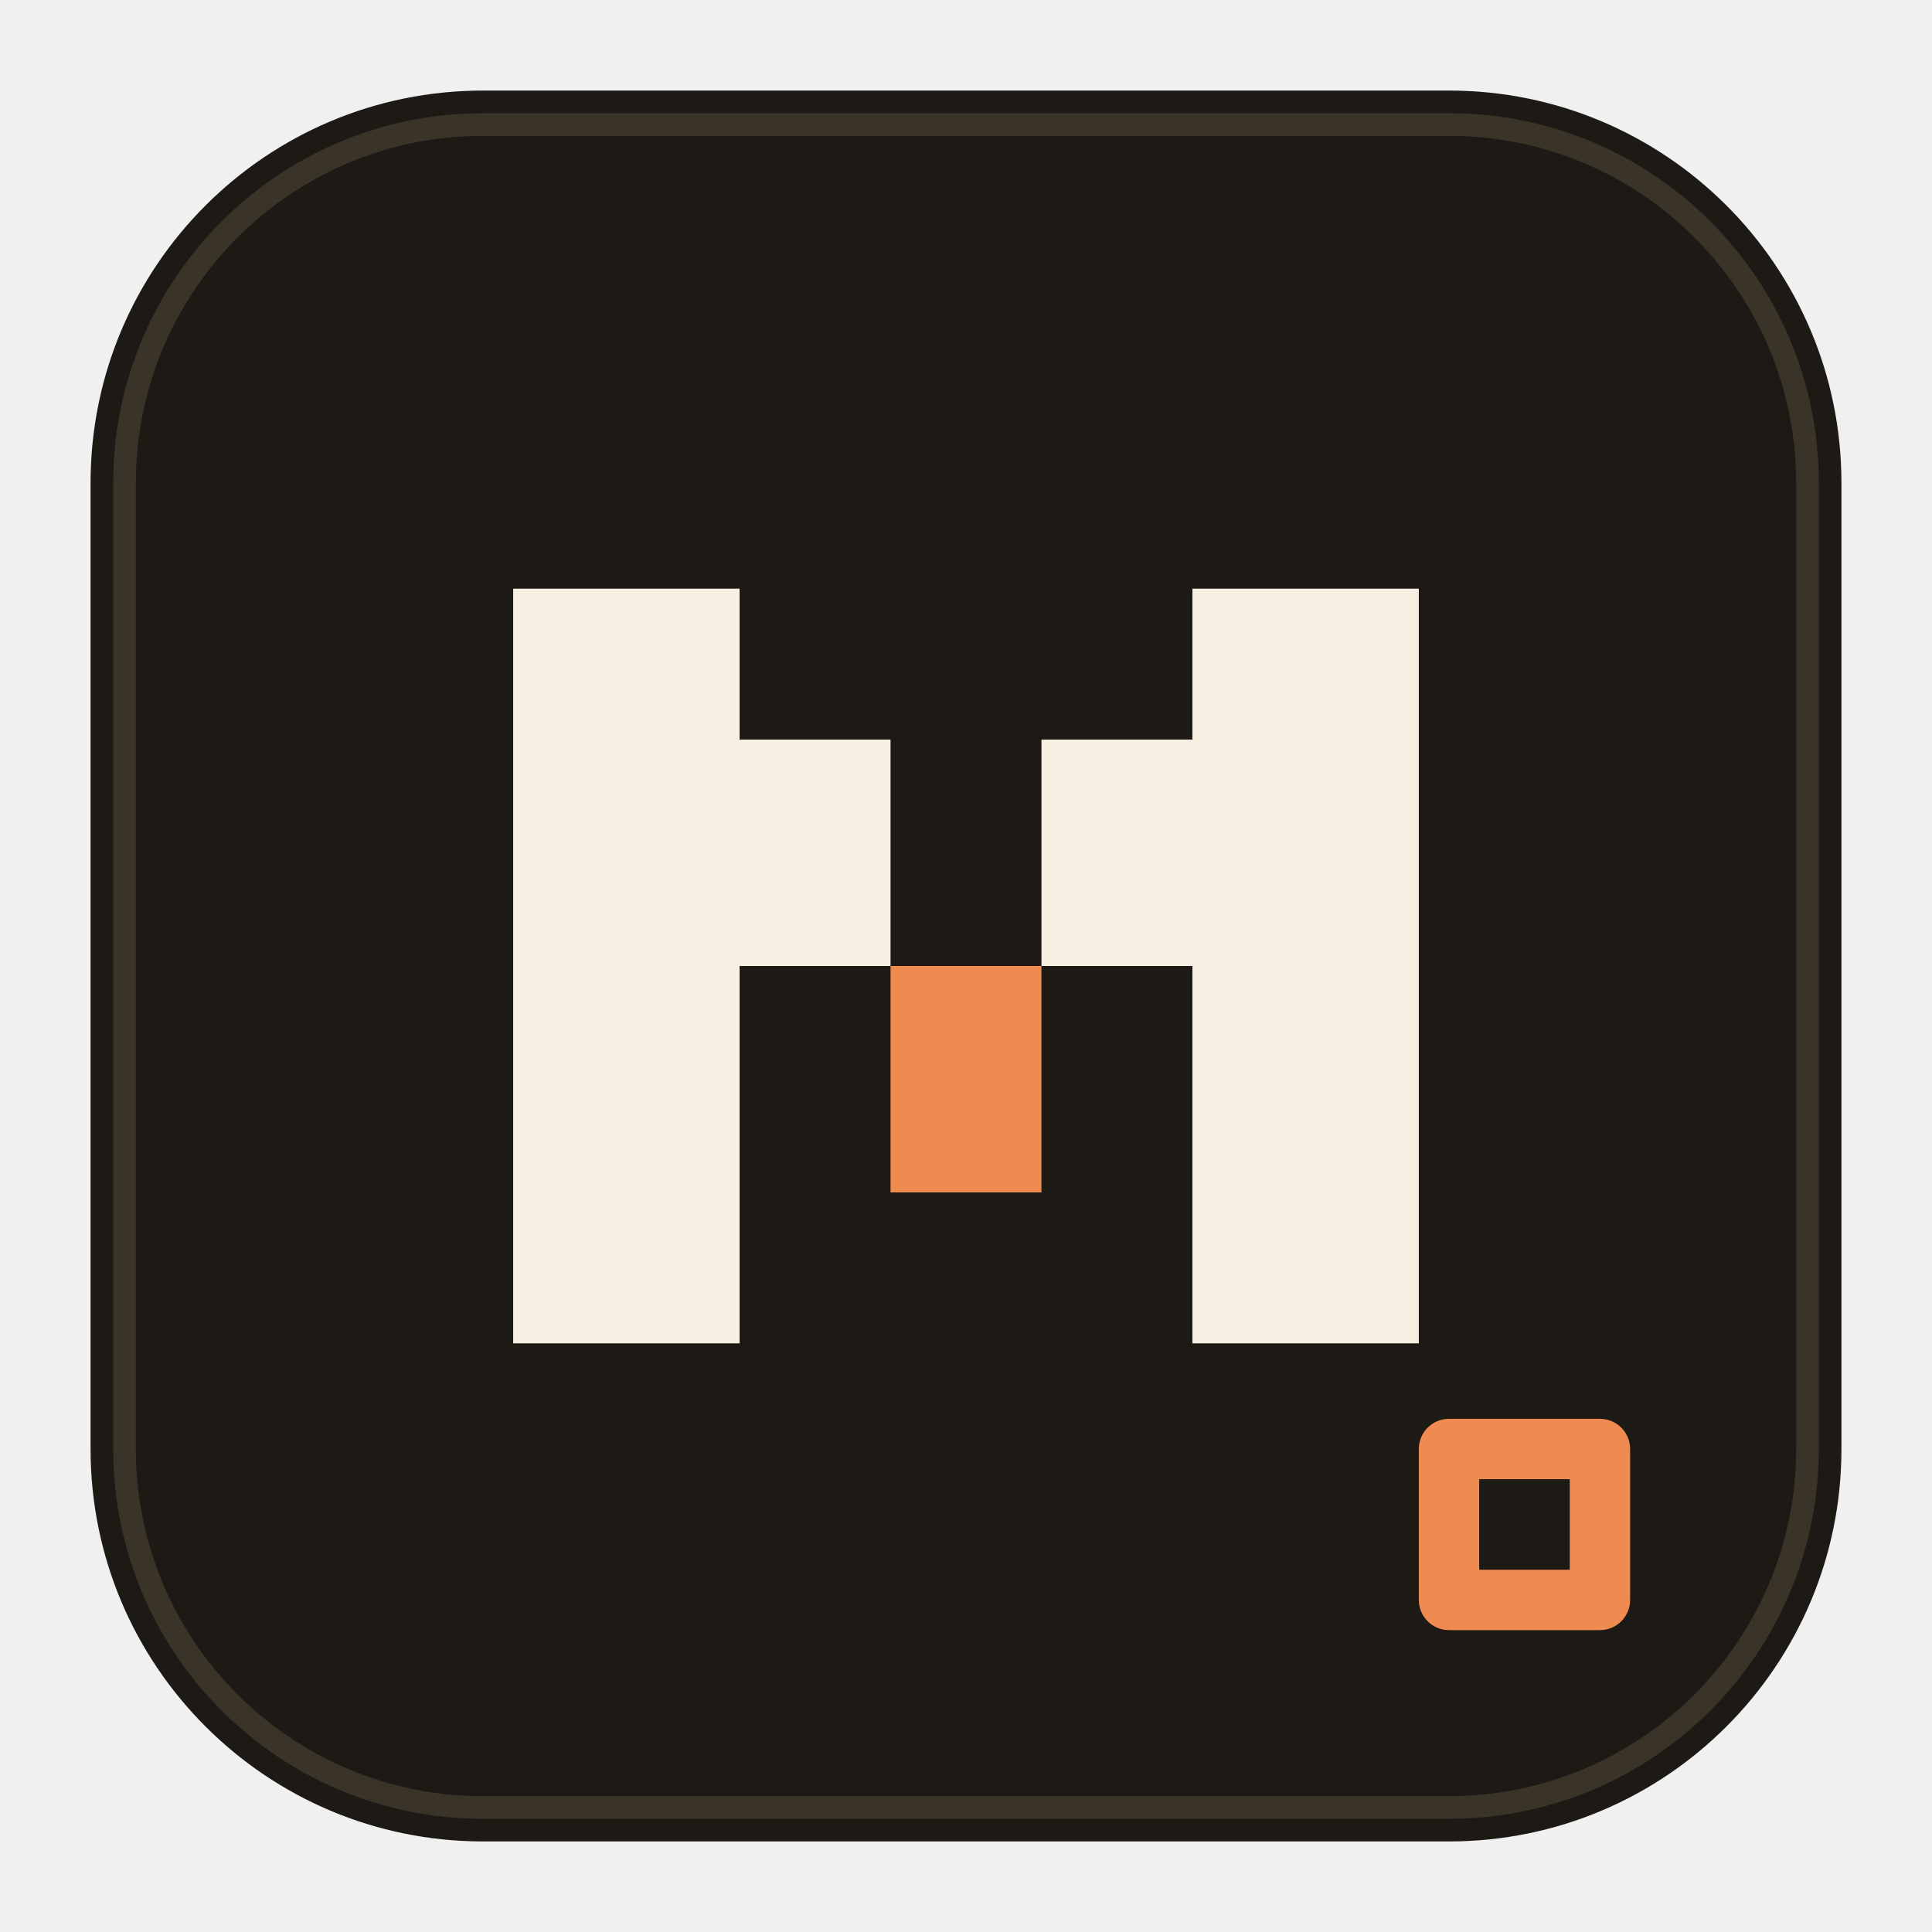
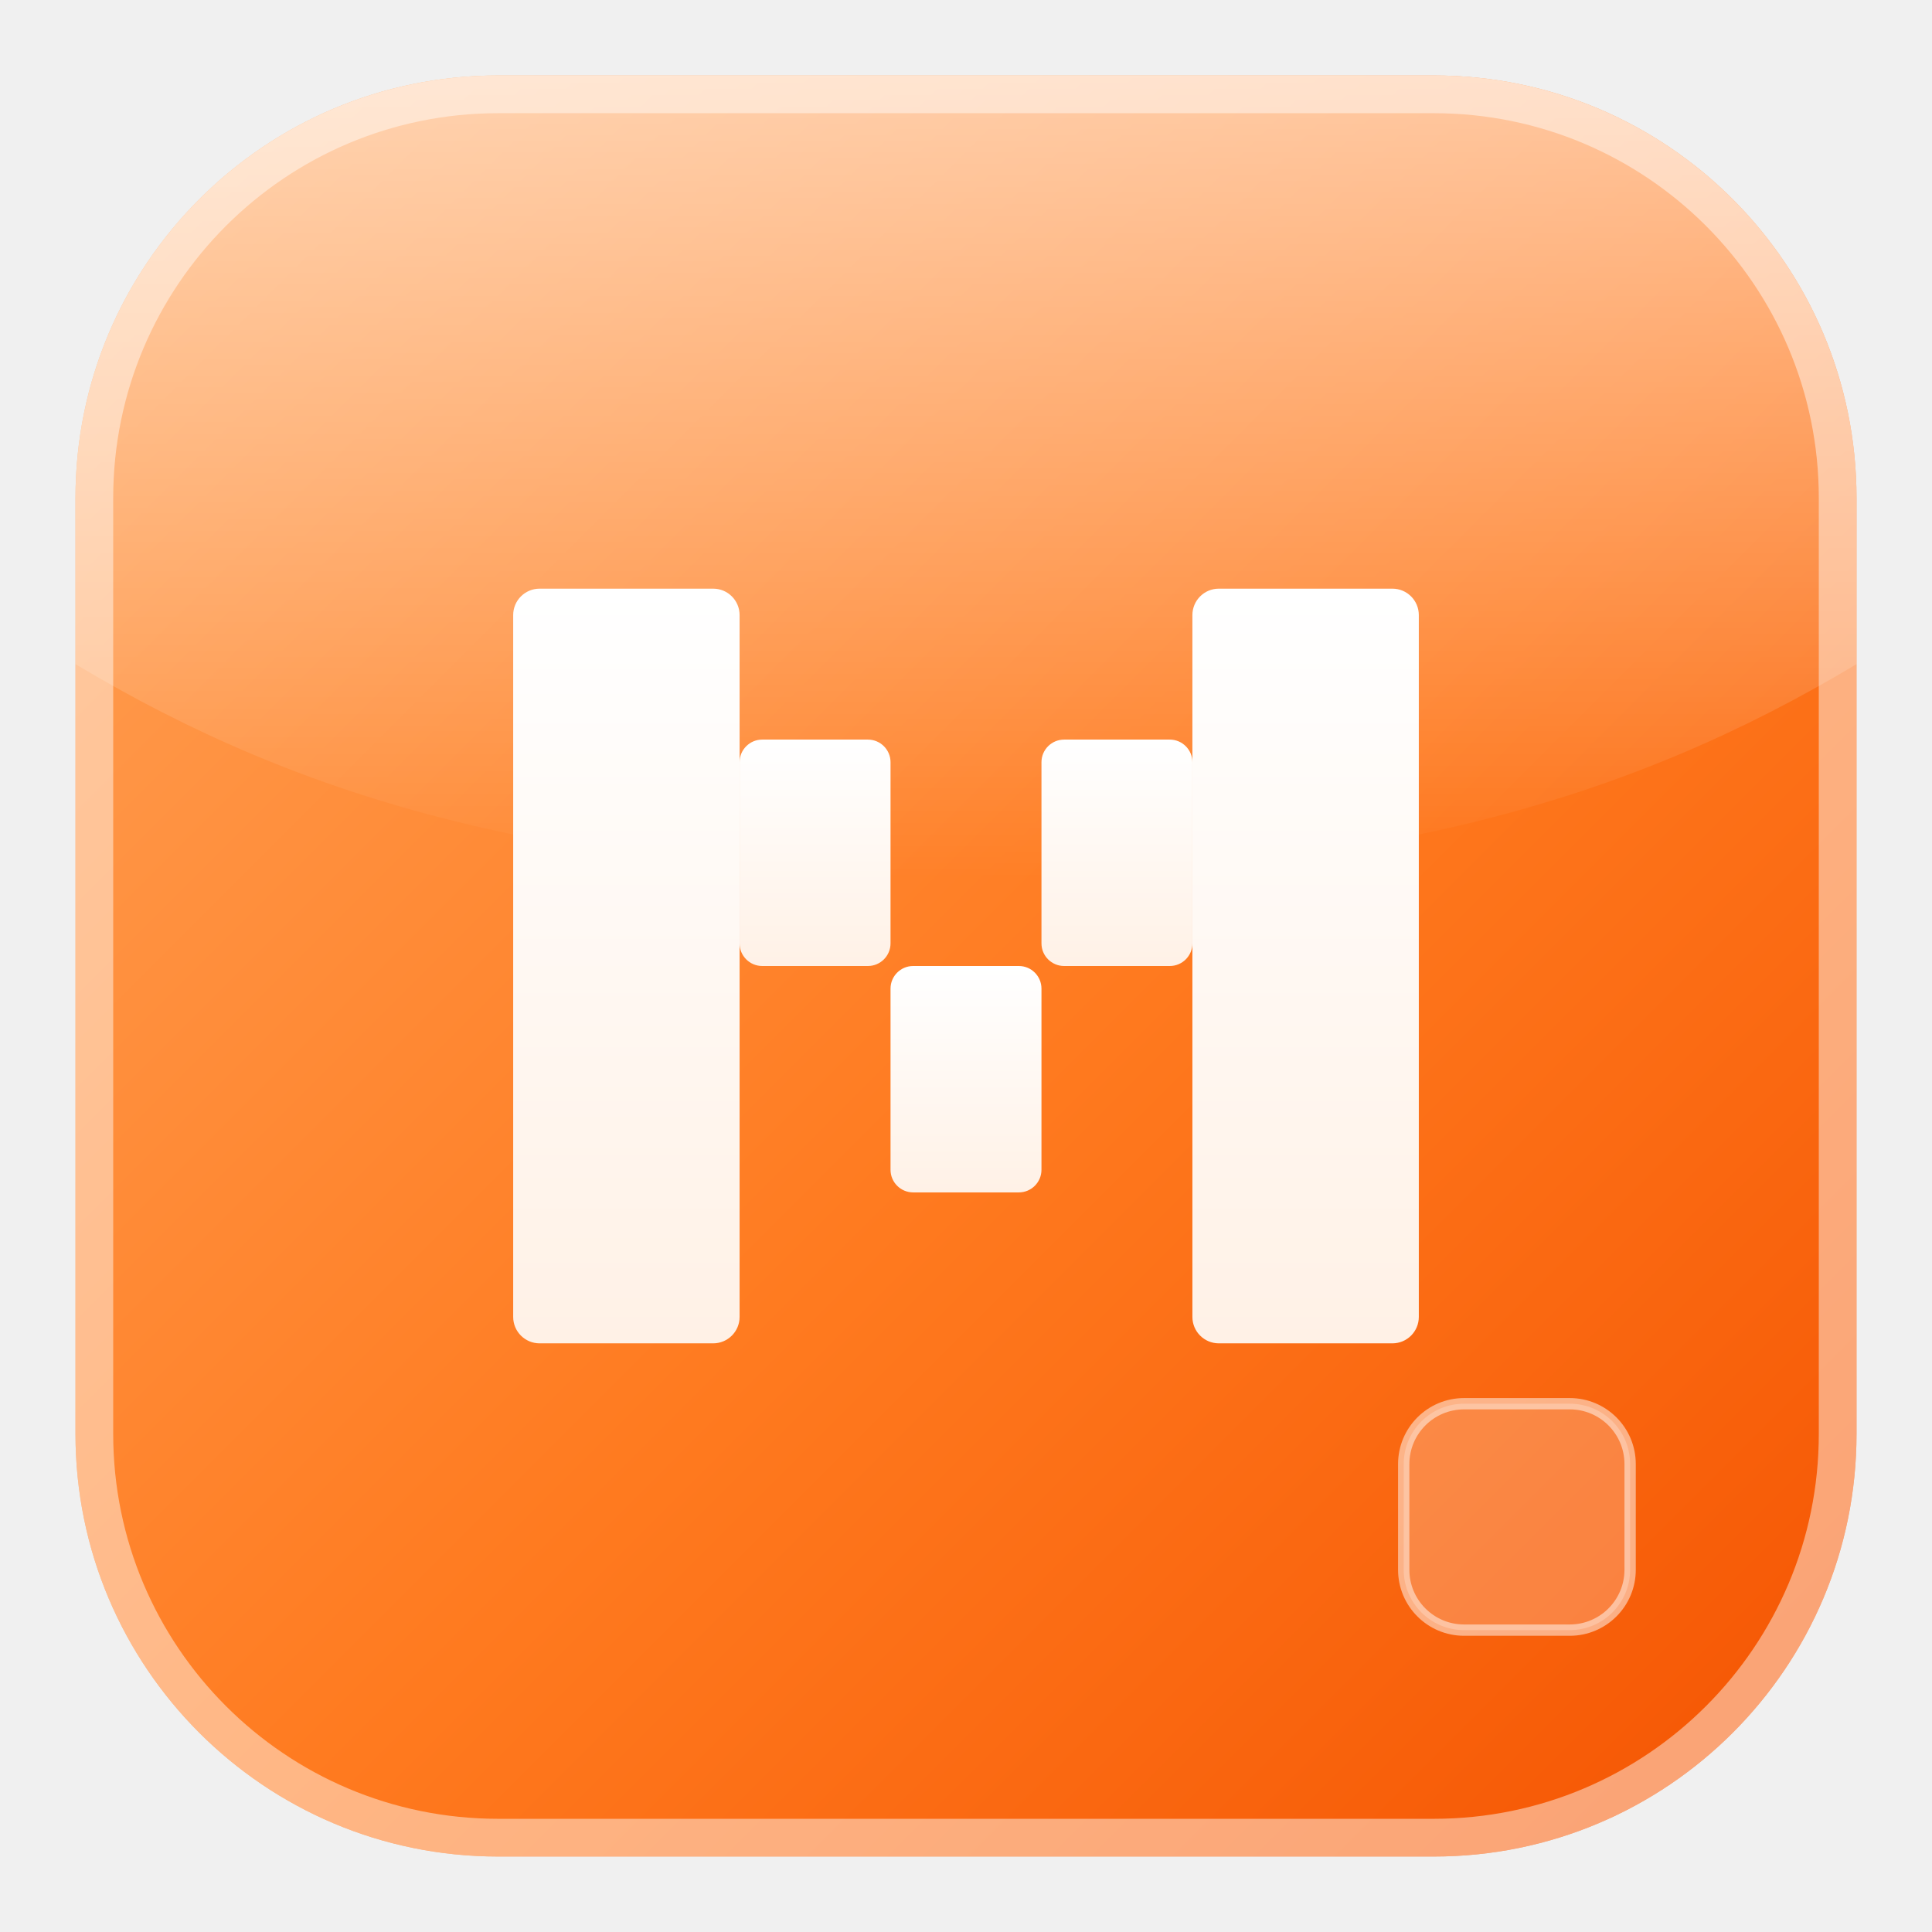
<svg xmlns="http://www.w3.org/2000/svg" viewBox="0 0 256 256" width="256" height="256">
-   <rect x="12" y="12" width="232" height="232" rx="52" fill="#1D1A15" />
-   <rect x="16.5" y="16.5" width="223" height="223" rx="47.5" fill="none" stroke="#3A3328" stroke-width="3" />
-   <g transform="translate(68 78) scale(10)" fill="#F7F0E2">
-     <rect x="0" y="0" width="3" height="10" />
-     <rect x="9" y="0" width="3" height="10" />
-     <rect x="3" y="2" width="2" height="3" />
-     <rect x="7" y="2" width="2" height="3" />
-     <rect x="5" y="5" width="2" height="3" fill="#EF8A51" />
+   <defs>
+     <linearGradient id="bg" x1="0" y1="0" x2="1" y2="1">
+       <stop offset="0" stop-color="#FFA55C" />
+       <stop offset="0.55" stop-color="#FF7A1F" />
+       <stop offset="1" stop-color="#F45200" />
+     </linearGradient>
+     <linearGradient id="gloss" x1="0" y1="0" x2="0" y2="1">
+       <stop offset="0" stop-color="#FFFFFF" stop-opacity="0.55" />
+       <stop offset="1" stop-color="#FFFFFF" stop-opacity="0" />
+     </linearGradient>
+     <linearGradient id="m" x1="0" y1="0" x2="0" y2="1">
+       <stop offset="0" stop-color="#FFFFFF" />
+       <stop offset="1" stop-color="#FFF1E6" />
+     </linearGradient>
+   </defs>
+   <rect x="10" y="10" width="236" height="236" rx="56" fill="url(#bg)" />
+   <path d="M10 66C10 35.07 35.07 10 66 10h124c30.93 0 56 25.07 56 56v22c-30 18-64 28-118 28S40 106 10 88V66Z" fill="url(#gloss)" />
+   <rect x="12.5" y="12.5" width="231" height="231" rx="53.5" fill="none" stroke="#FFFFFF" stroke-opacity="0.45" stroke-width="5" />
+   <g transform="translate(68 78) scale(10)" fill="url(#m)">
+     <rect x="0" y="0" width="3" height="10" rx="0.35" />
+     <rect x="9" y="0" width="3" height="10" rx="0.35" />
+     <rect x="3" y="2" width="2" height="3" rx="0.3" />
+     <rect x="7" y="2" width="2" height="3" rx="0.3" />
+     <rect x="5" y="5" width="2" height="3" rx="0.3" />
  </g>
-   <rect x="188" y="188" width="28" height="28" rx="4" fill="#EF8A51" />
-   <rect x="196" y="196" width="12" height="12" fill="#1D1A15" />
+   <rect x="186" y="186" width="30" height="30" rx="8" fill="#FFFFFF" fill-opacity="0.22" stroke="#FFFFFF" stroke-opacity="0.5" stroke-width="1.5" />
</svg>
